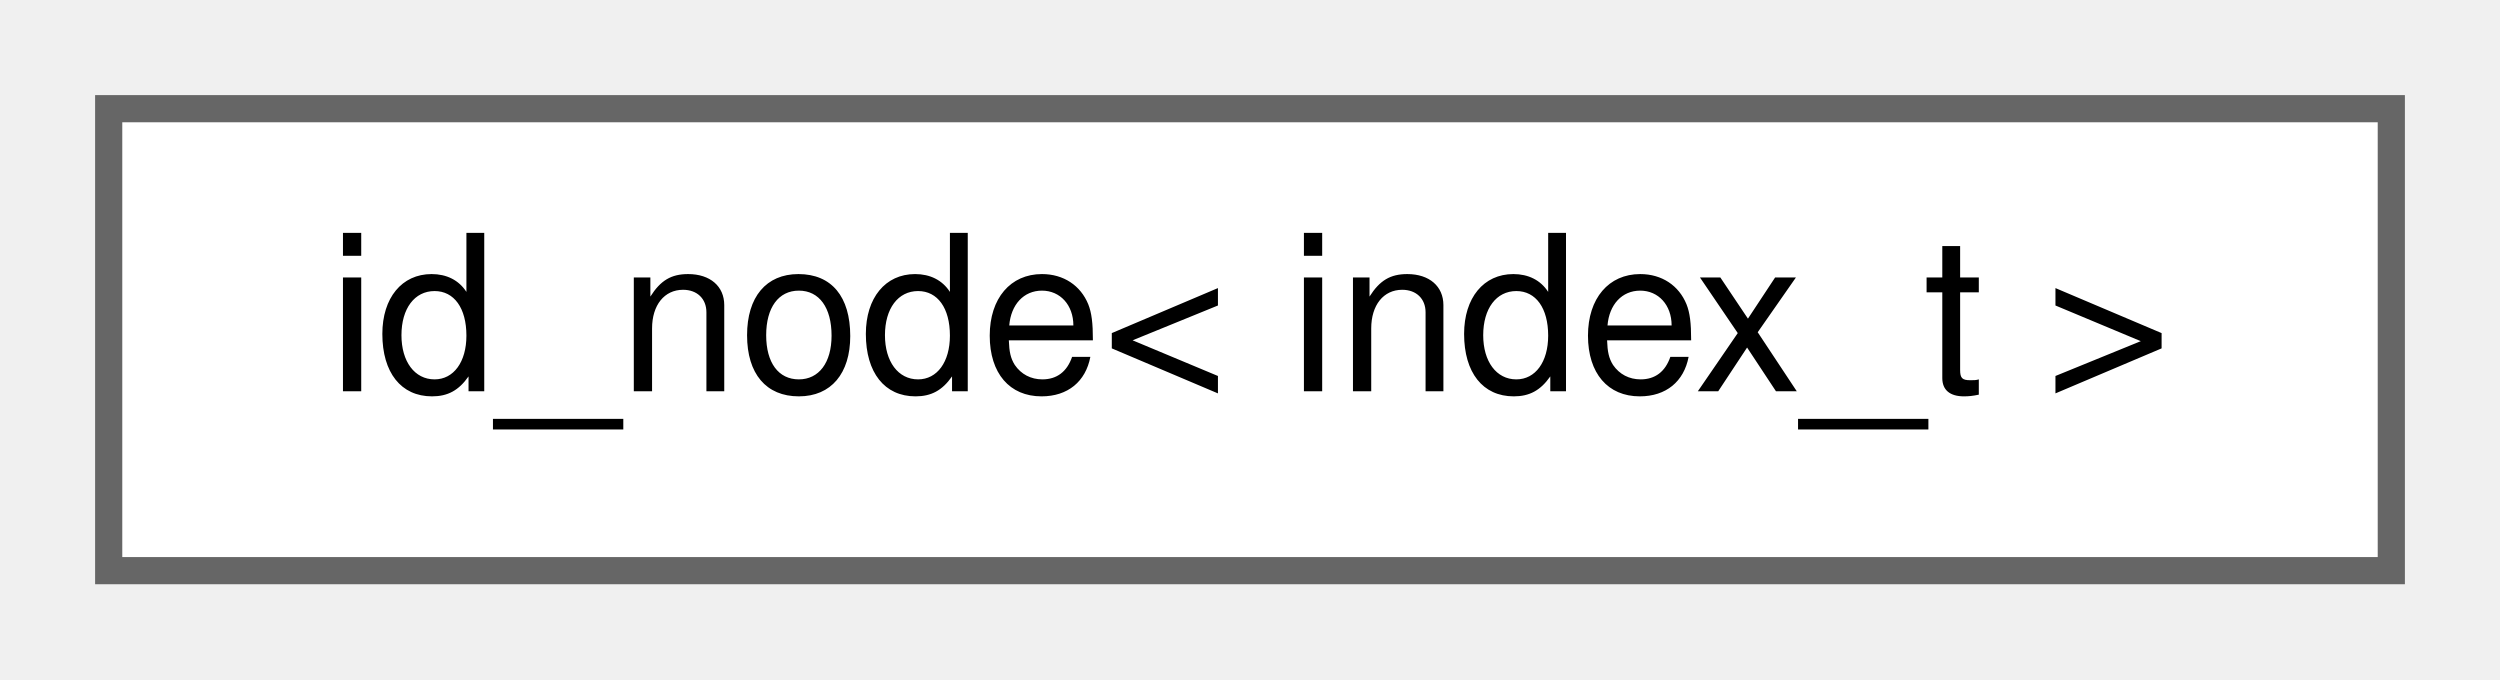
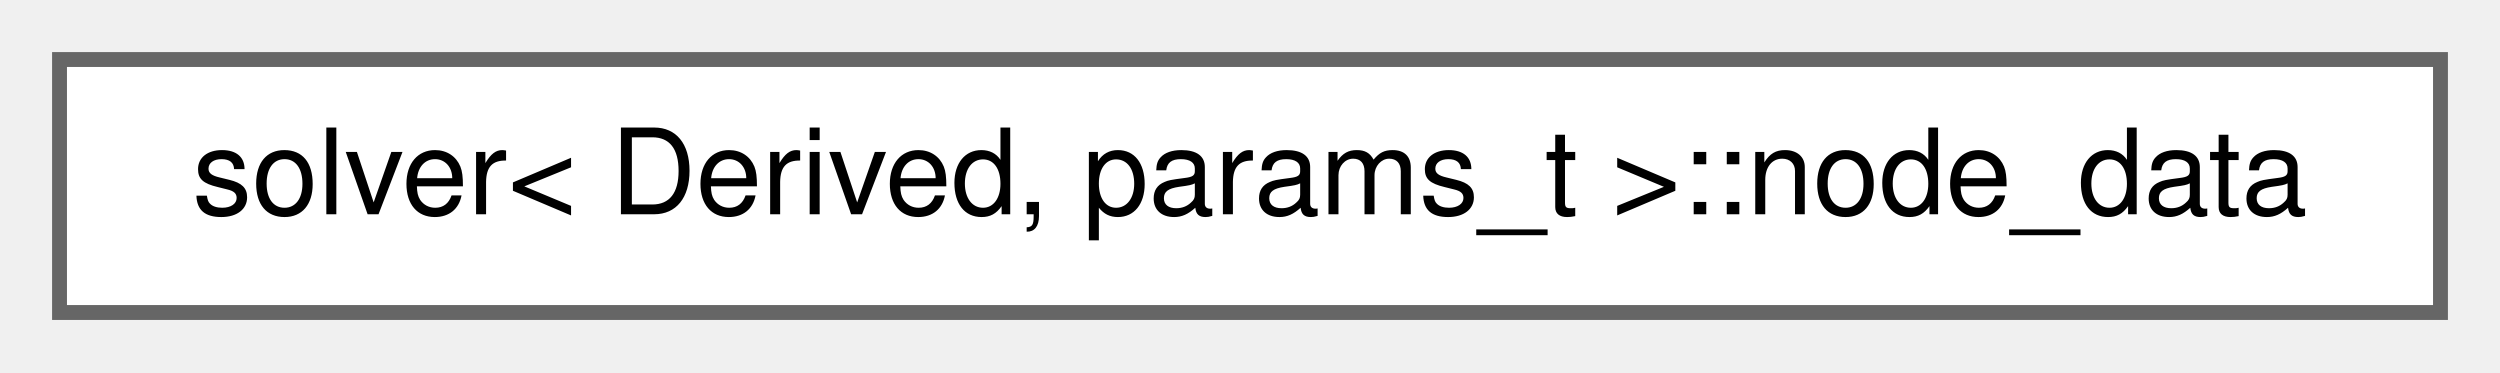
- <svg xmlns="http://www.w3.org/2000/svg" xmlns:xlink="http://www.w3.org/1999/xlink" width="92pt" height="25pt" viewBox="0.00 0.00 92.00 25.00">
+ <svg xmlns="http://www.w3.org/2000/svg" xmlns:xlink="http://www.w3.org/1999/xlink" width="168pt" height="25pt" viewBox="0.00 0.00 168.00 25.00">
  <g id="graph0" class="graph" transform="scale(1 1) rotate(0) translate(4 21)">
    <g id="Node000000" class="node">
      <g id="a_Node000000">
-         <a xlink:href="db/d4a/classchdr_1_1mazes_1_1id__node.html" target="_top" xlink:title="Represents a node with a customisable identifier.">
-           <polygon fill="white" stroke="#666666" points="84,-17 0,-17 0,0 84,0 84,-17" />
-           <text text-anchor="middle" x="42" y="-6.6" font-family="Helvetica,sans-Serif" font-size="8.00">id_node&lt; index_t &gt;</text>
+         <a xlink:href="de/d60/structchdr_1_1solvers_1_1solver_1_1node__data.html" target="_top" xlink:title="Represents data associated with a node from a search space in pathfinding algorithms.">
+           <polygon fill="white" stroke="#666666" points="160,-17 0,-17 0,0 160,0 160,-17" />
+           <text text-anchor="middle" x="80" y="-6.6" font-family="Helvetica,sans-Serif" font-size="8.00">solver&lt; Derived, params_t &gt;::node_data</text>
        </a>
      </g>
    </g>
  </g>
</svg>
